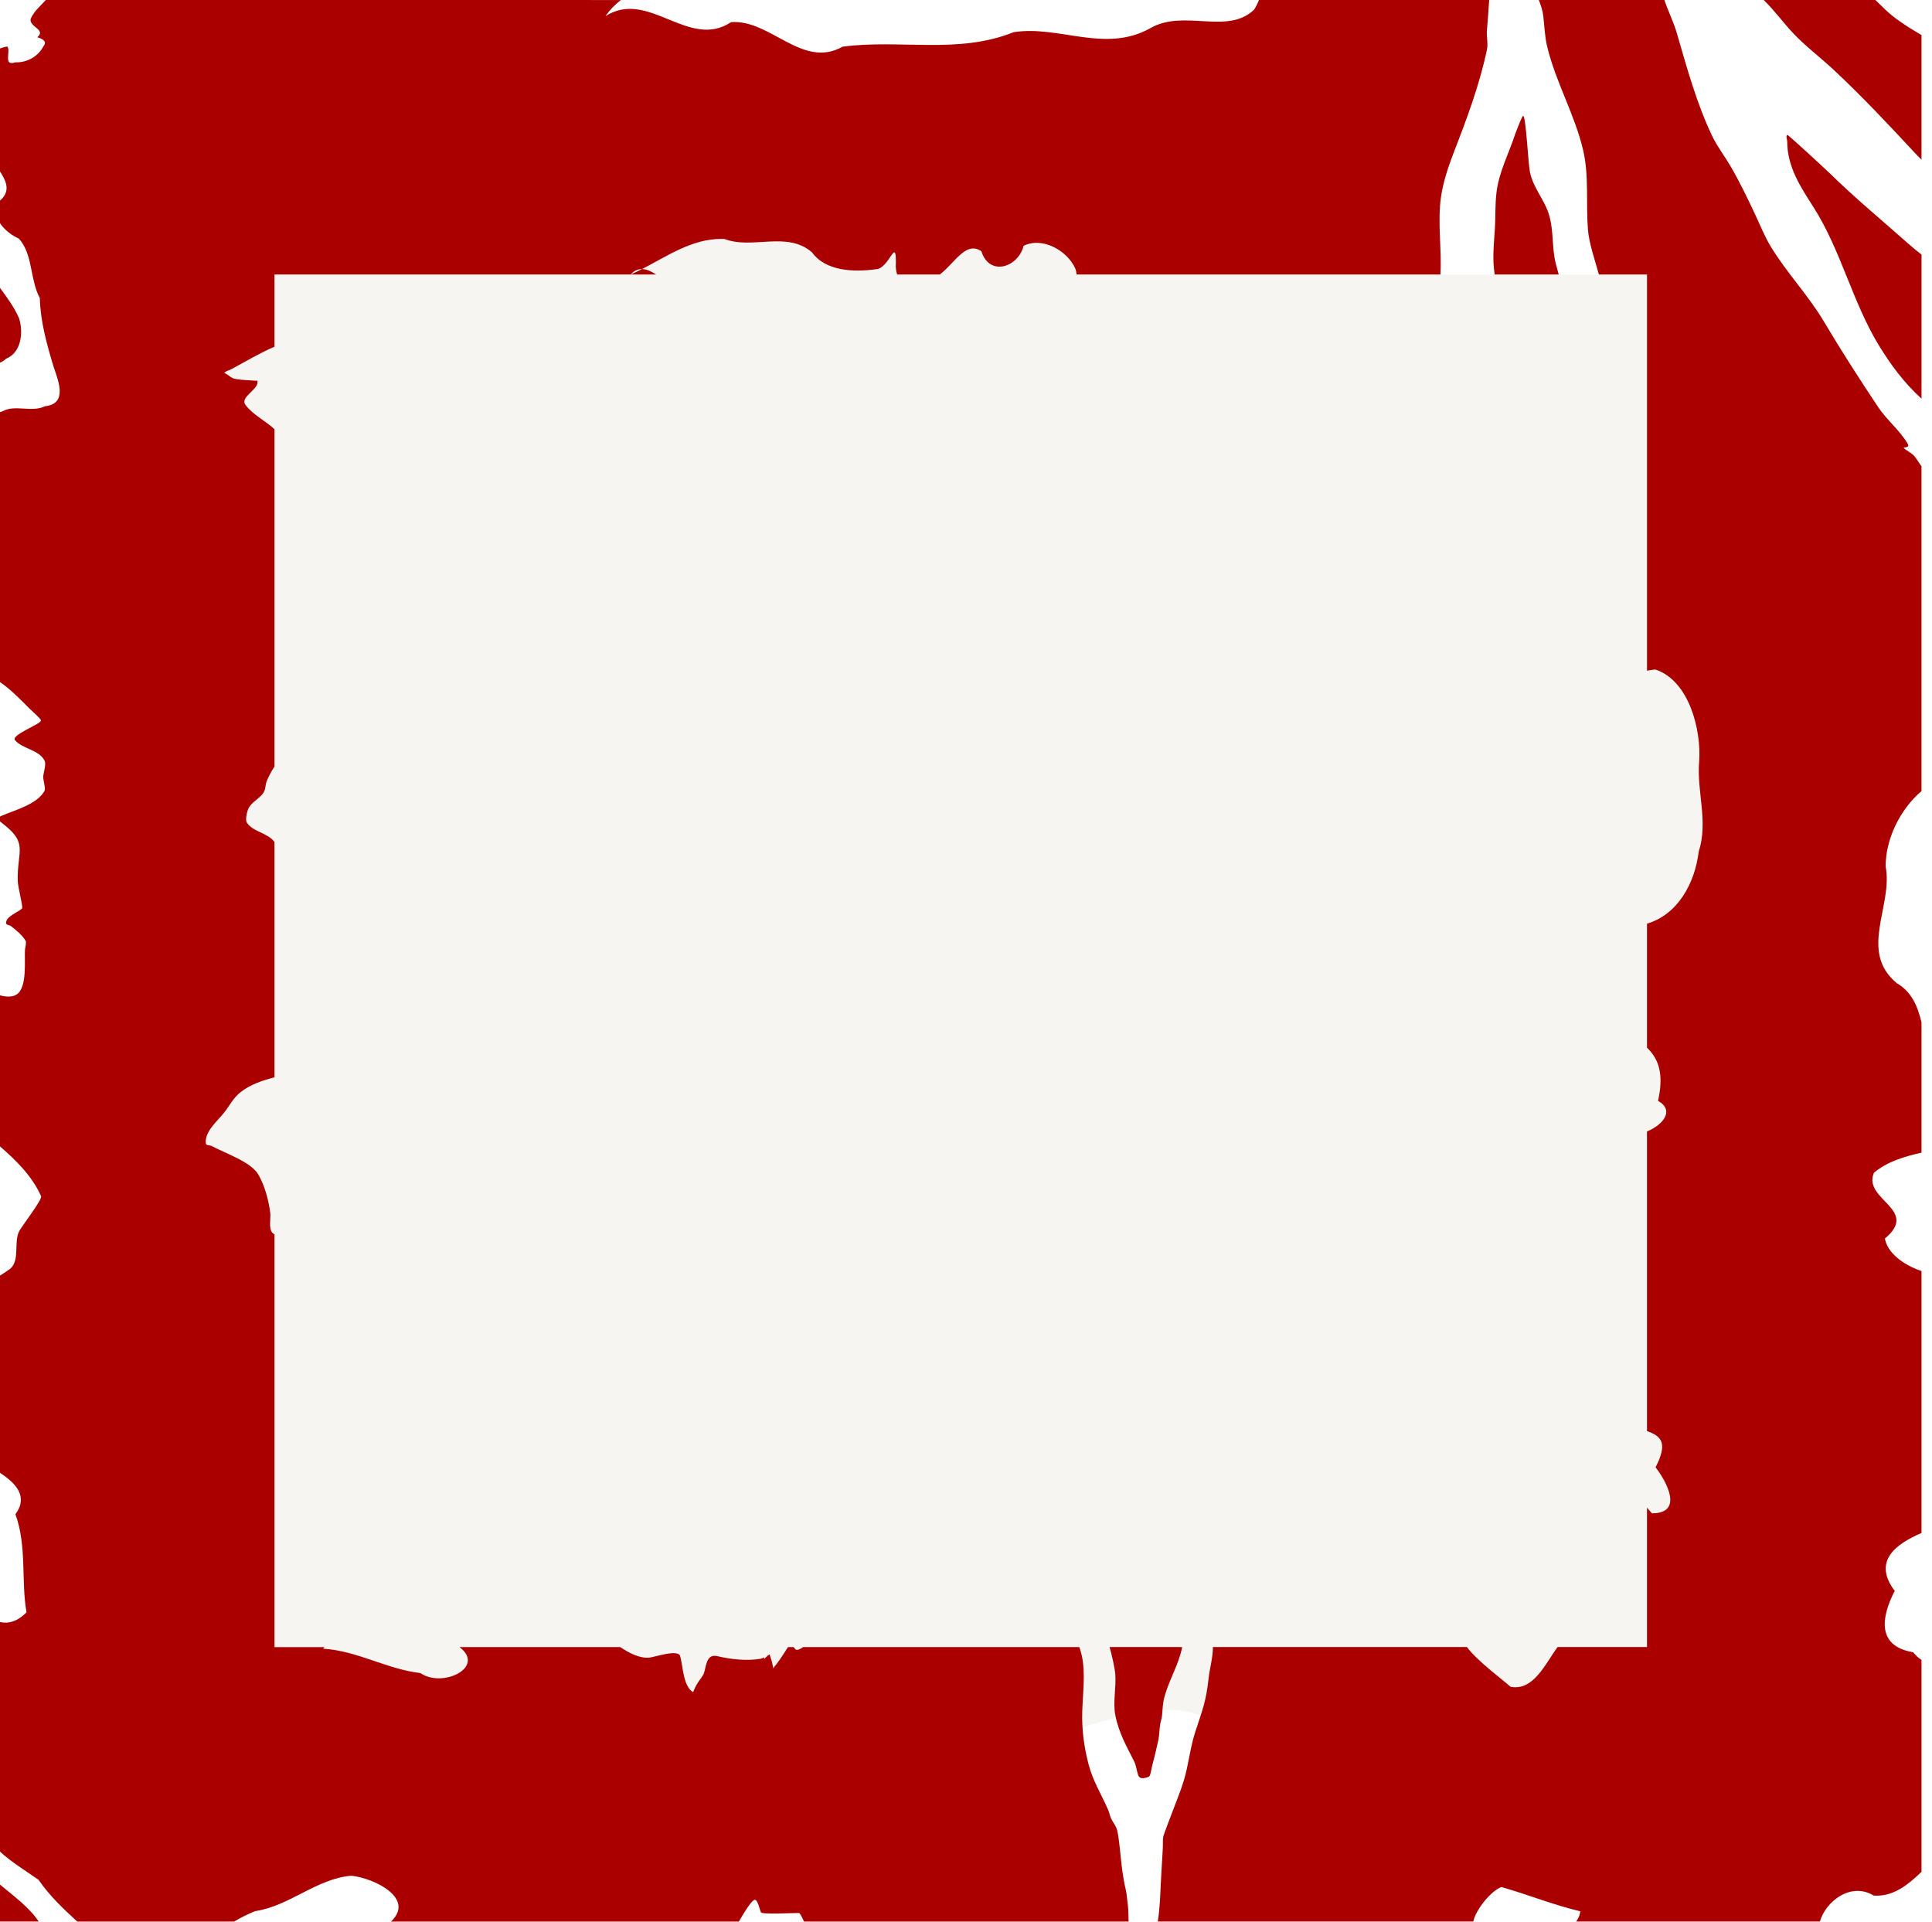
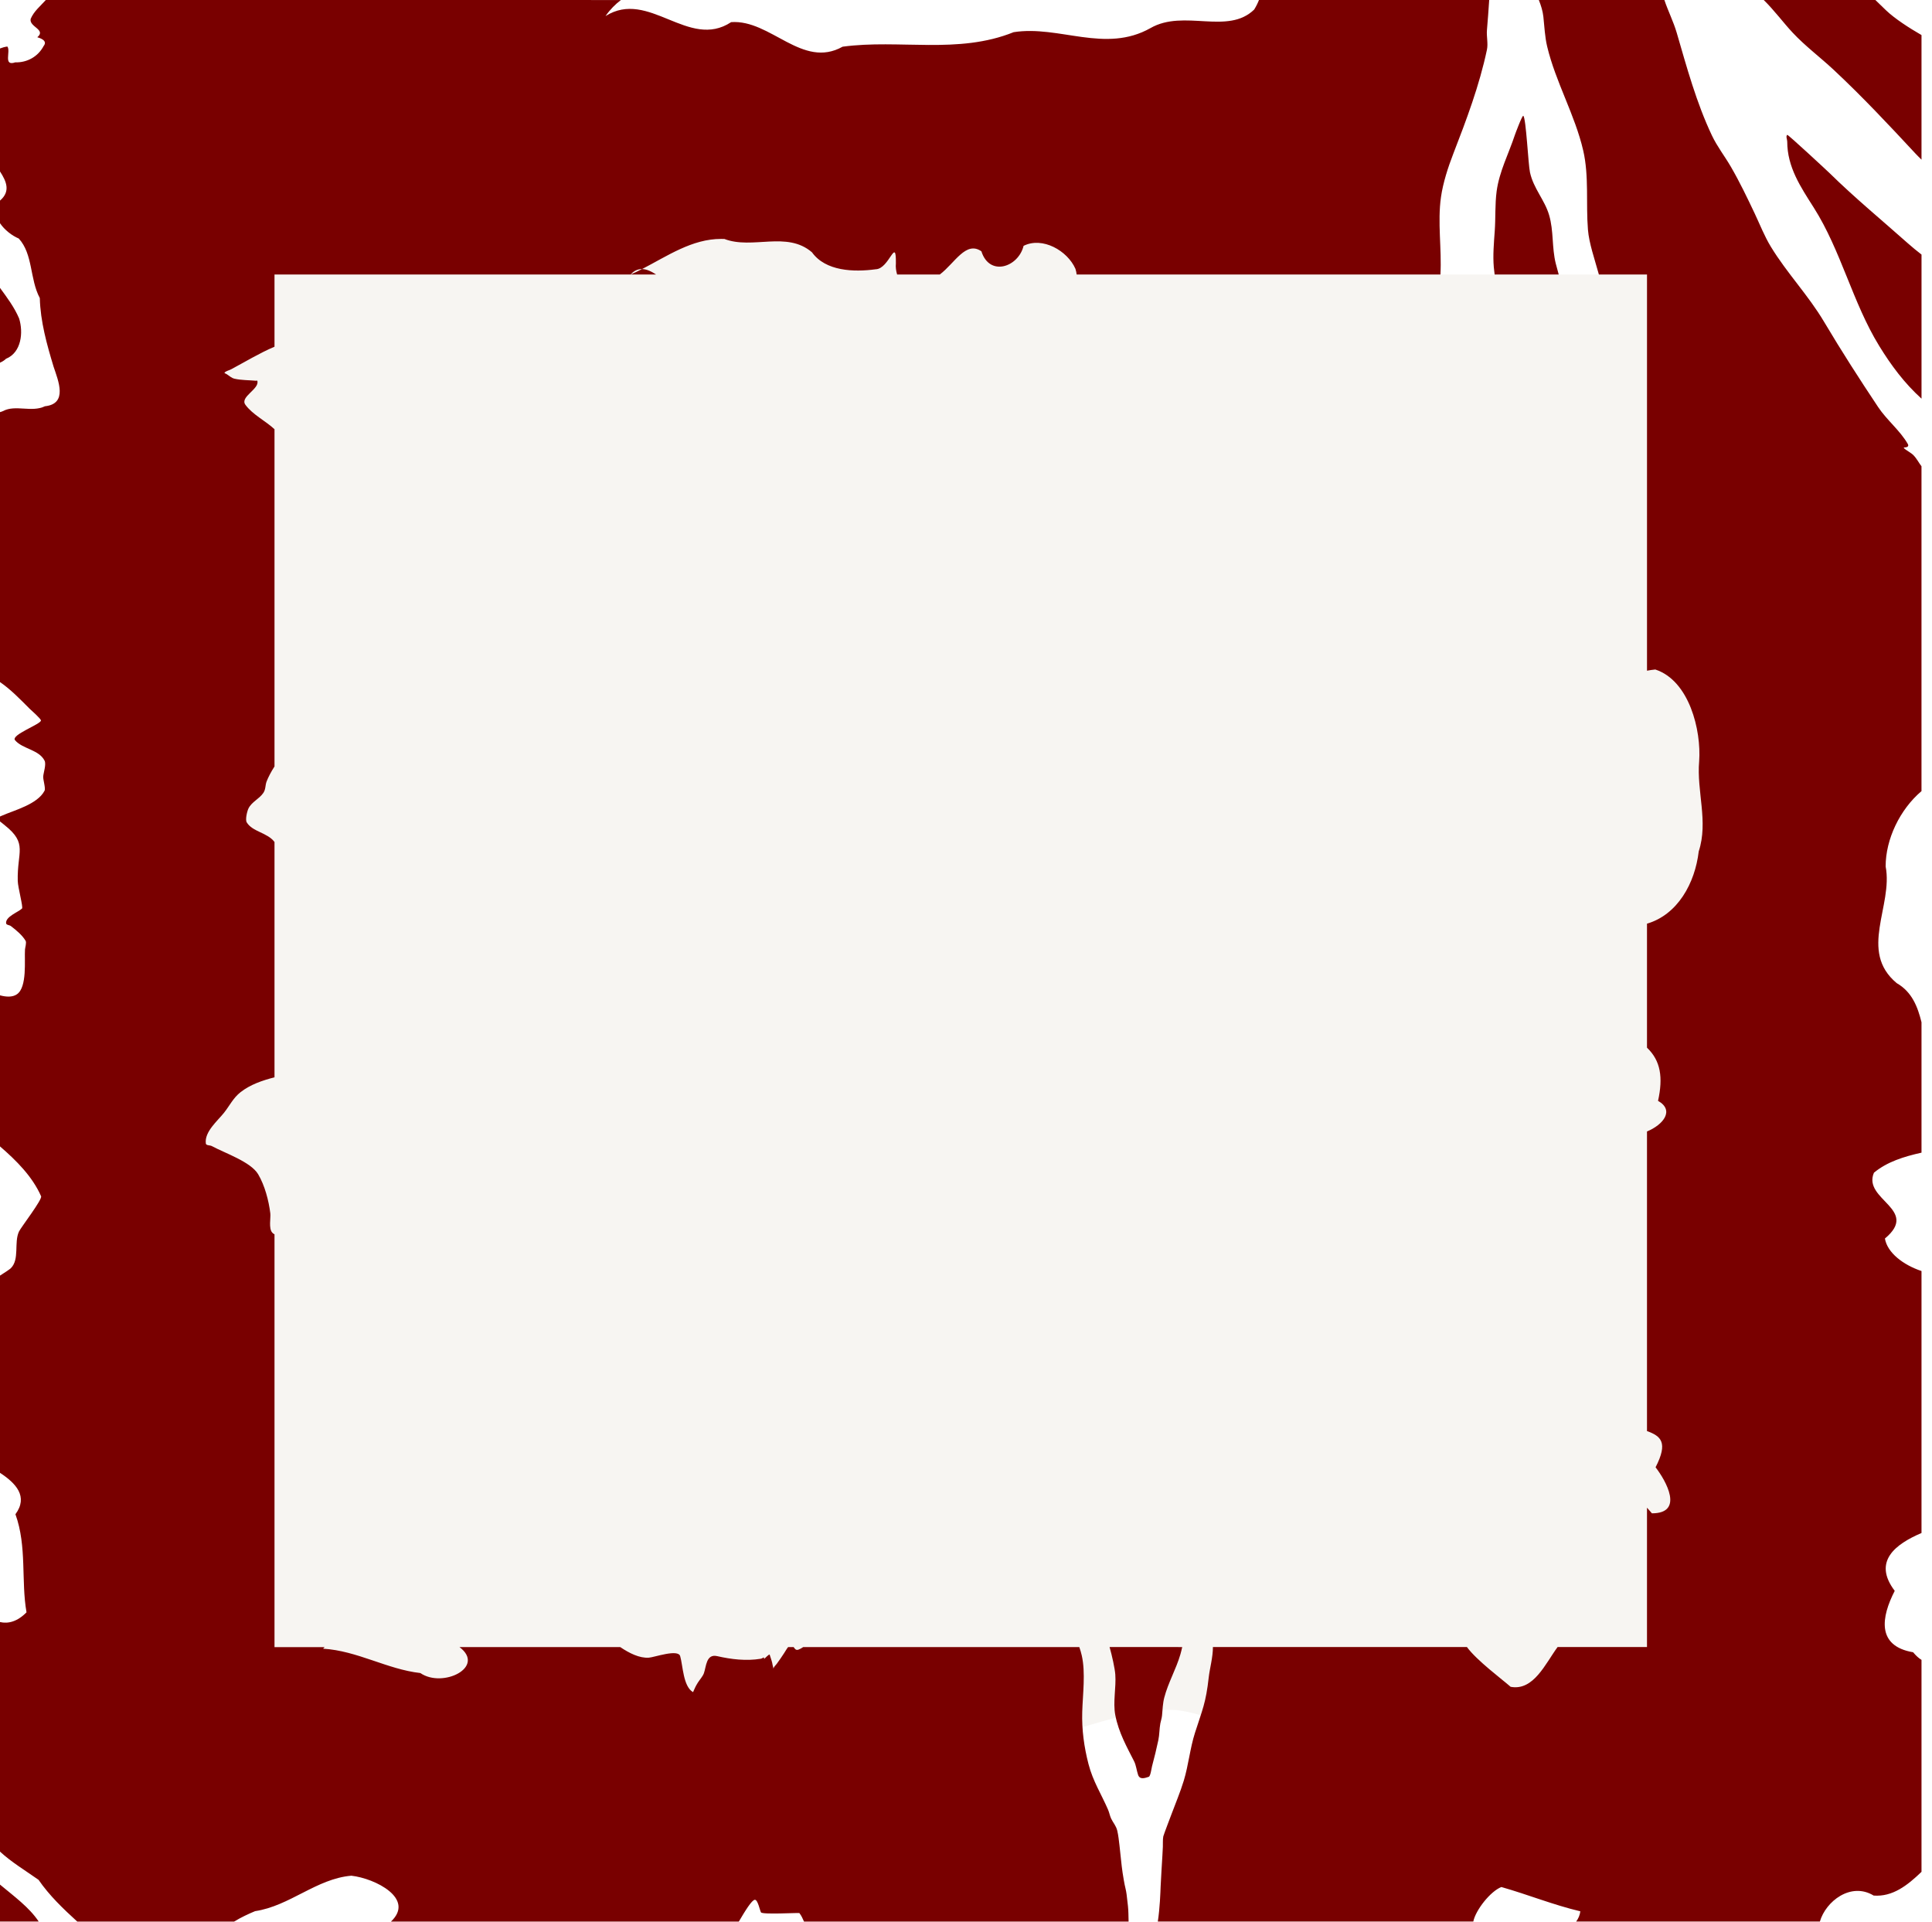
<svg xmlns="http://www.w3.org/2000/svg" width="37.244mm" height="37.042mm" viewBox="0 0 37.244 37.042" version="1.1" id="svg5">
  <defs id="defs2" />
  <g id="layer1" transform="translate(4e-7,15.875)" style="display:inline">
    <path id="rect845" style="fill:#f7f5f2;fill-opacity:1;stroke-width:0.856" d="M 31.826,35.635 V 147.793 h 61.221 c 1.445,-0.733 2.993,-1.27 4.551,-1.607 2.413,-0.617 4.838,-1.58 7.342,-1.613 0.259,-0.003 0.518,0.002 0.779,0.019 2.389,0.295 4.676,1.441 6.307,3.201 h 37.086 V 47.463 c -3.147,-2.484 -5.663,-5.663 -7.578,-9.207 L 136.494,40 h -11.545 l -8.301,-4.287 c 0,0 0.033,-0.074 0.035,-0.078 z" transform="matrix(0.2645833,0,0,0.2645833,-5.291667,-21.16666)" />
-     <path id="rect2593" style="fill:#ab0000;fill-opacity:1;stroke-width:19.865" d="m 23.338,20 c -0.394,0.442 -0.872,0.821 -1.104,1.377 -0.126,0.587 1.157,0.776 0.484,1.336 0.102,0.035 0.806,0.214 0.461,0.639 -0.41,0.774 -1.194,1.213 -2.066,1.191 -0.911,0.31 -0.306,-0.819 -0.578,-1.154 C 20.348,23.415 20.171,23.464 20,23.531 v 8.961 c 0.481,0.74 0.777,1.456 0,2.123 v 1.648 c 0.334,0.496 0.885,0.914 1.367,1.115 1.046,1.136 0.794,2.958 1.533,4.338 0.045,1.707 0.51,3.37 1.004,5 0.348,1.04 1.051,2.705 -0.629,2.883 -0.972,0.47 -2.151,-0.134 -3.051,0.35 -0.074,0.033 -0.148,0.058 -0.225,0.078 v 19.666 c 0.791,0.546 1.458,1.241 2.152,1.936 0.107,0.107 0.831,0.733 0.832,0.863 0.001,0.274 -2.215,1.051 -1.887,1.439 0.544,0.643 1.738,0.679 2.15,1.486 0.138,0.269 -0.078,0.871 -0.098,1.158 -0.016,0.235 0.19,0.858 0.098,1.035 -0.518,0.996 -2.202,1.417 -3.121,1.824 -0.042,0.019 -0.085,0.038 -0.127,0.057 v 0.355 c 0.09,0.064 0.196,0.159 0.357,0.287 1.684,1.34 0.886,1.912 0.938,4.041 0.012,0.5 0.409,1.926 0.311,2.02 -0.276,0.263 -1.21,0.588 -1.16,1.072 0.014,0.134 0.241,0.123 0.348,0.205 0.371,0.284 0.84,0.669 1.076,1.078 0.075,0.13 -0.039,0.503 -0.047,0.625 -0.051,0.776 0.172,2.738 -0.584,3.264 C 20.91,92.668 20.444,92.638 20,92.518 v 11.006 c 1.197,1.035 2.357,2.191 2.994,3.631 0.104,0.235 -1.463,2.26 -1.609,2.568 -0.381,0.801 0.061,2.035 -0.602,2.682 -0.061,0.06 -0.407,0.298 -0.783,0.533 v 14.369 c 1.158,0.762 2.076,1.725 1.125,3.018 0.848,2.347 0.403,4.873 0.807,7.145 -0.66,0.672 -1.329,0.85 -1.932,0.709 v 16.725 c 0.827,0.766 1.823,1.362 2.807,2.055 0.797,1.155 1.797,2.11 2.822,3.043 h 11.43 c 0.484,-0.298 1.067,-0.571 1.529,-0.76 2.521,-0.375 4.477,-2.37 7.012,-2.582 1.734,0.195 4.662,1.669 2.885,3.342 h 25.346 c 0.443,-0.751 0.946,-1.583 1.17,-1.588 0.215,-0.004 0.362,0.776 0.443,0.916 0.102,0.175 2.69,0.023 2.797,0.051 0.142,0.177 0.242,0.398 0.34,0.621 h 23.648 c -0.012,-0.37 -0.006,-0.75 -0.045,-1.115 -0.181,-1.719 -0.125,-0.732 -0.391,-2.439 -0.091,-0.588 -0.152,-1.383 -0.227,-1.986 -0.045,-0.363 -0.079,-0.731 -0.162,-1.08 -0.087,-0.367 -0.302,-0.578 -0.447,-0.885 -0.094,-0.198 -0.133,-0.435 -0.221,-0.639 -0.49,-1.137 -1.102,-2.068 -1.43,-3.338 -0.316,-1.223 -0.494,-2.49 -0.455,-3.793 0.038,-1.279 0.25,-2.863 -0.033,-4.107 -0.049,-0.215 -0.11,-0.421 -0.18,-0.617 H 78.52 c -0.113,0.08 -0.232,0.145 -0.354,0.189 -0.175,0.064 -0.261,-0.069 -0.34,-0.189 h -0.404 c -0.11,0.134 -0.191,0.289 -0.287,0.434 -0.177,0.266 -0.346,0.529 -0.539,0.783 -0.079,0.105 -0.183,0.19 -0.234,0.312 -0.002,0.004 0.003,0.079 0,0.066 -0.163,-0.624 -0.013,-0.227 -0.285,-1.043 -0.023,-0.07 -0.358,0.278 -0.385,0.297 -0.052,0.036 -0.014,-0.098 -0.023,-0.096 -0.085,0.021 -0.158,0.083 -0.244,0.098 -1.052,0.174 -2.146,0.043 -3.168,-0.191 -0.813,-0.186 -0.795,0.754 -0.971,1.244 -0.084,0.236 -0.313,0.48 -0.441,0.686 -0.315,0.504 -0.316,0.717 -0.369,0.684 -0.704,-0.438 -0.714,-1.897 -0.918,-2.613 -0.153,-0.538 -1.885,0.085 -2.283,0.111 -0.686,0.046 -1.431,-0.331 -2.082,-0.771 h -11.713 c 1.935,1.462 -1.227,3.013 -2.852,1.891 -2.419,-0.272 -4.594,-1.625 -7.084,-1.775 0.025,-0.039 0.063,-0.077 0.113,-0.115 H 40 v -30.076 c -0.056,-0.024 -0.111,-0.064 -0.166,-0.125 -0.273,-0.304 -0.098,-1.083 -0.139,-1.404 -0.117,-0.935 -0.401,-2.023 -0.883,-2.842 -0.537,-0.913 -2.449,-1.551 -3.379,-2.057 -0.139,-0.075 -0.415,-0.031 -0.436,-0.188 -0.112,-0.855 0.862,-1.655 1.324,-2.238 0.406,-0.512 0.671,-1.083 1.199,-1.496 C 38.23,99.02 39.104,98.722 40,98.49 V 81.346 c -0.51,-0.687 -1.605,-0.736 -2.023,-1.43 -0.123,-0.203 0.033,-0.826 0.127,-1.016 0.239,-0.482 0.778,-0.684 1.082,-1.129 0.181,-0.266 0.132,-0.552 0.238,-0.832 C 39.544,76.626 39.758,76.217 40,75.842 V 51.271 c -0.655,-0.609 -1.599,-1.064 -2.121,-1.781 -0.424,-0.582 1.063,-1.152 0.867,-1.75 -0.01,-0.03 -0.062,0.003 -0.094,0 -0.523,-0.046 -1.057,-0.033 -1.568,-0.148 -0.219,-0.05 -0.391,-0.221 -0.582,-0.34 -0.05,-0.031 -0.18,-0.066 -0.139,-0.107 0.126,-0.128 0.322,-0.156 0.48,-0.24 C 37.898,46.341 38.915,45.723 40,45.26 V 40 h 25.947 c 0.259,-0.288 0.54,-0.4 0.83,-0.396 1.846,-0.949 3.638,-2.2 5.766,-2.197 0.079,9.2e-5 0.158,2.86e-4 0.238,0.004 2.055,0.785 4.544,-0.607 6.379,0.971 0.991,1.382 3.052,1.453 4.645,1.236 0.991,-0.02 1.491,-2.447 1.469,-0.43 -0.028,0.276 0.014,0.553 0.09,0.812 h 3.109 c 1.086,-0.818 1.899,-2.477 3.031,-1.691 0.592,1.872 2.696,1.155 3.074,-0.398 1.381,-0.69 3.202,0.358 3.779,1.678 0.045,0.144 0.073,0.281 0.088,0.412 h 26.504 c 0.105,-1.865 -0.224,-3.794 0.041,-5.648 0.147,-1.031 0.515,-2.168 0.893,-3.143 0.962,-2.482 1.908,-4.99 2.455,-7.59 0.095,-0.451 -0.04,-0.966 0,-1.426 0.064,-0.732 0.115,-1.463 0.164,-2.193 h -16.775 c -0.081,0.215 -0.195,0.445 -0.346,0.693 -1.929,1.881 -5.112,-0.05 -7.557,1.352 -3.3,1.863 -6.651,-0.226 -9.973,0.299 -4.046,1.632 -8.308,0.497 -12.459,1.057 -2.939,1.648 -5.243,-1.997 -8.121,-1.789 -3.107,2.05 -5.998,-2.436 -9.154,-0.441 0.341,-0.488 0.72,-0.868 1.125,-1.17 z M 66.777,39.604 C 66.504,39.744 66.229,39.878 65.951,40 h 1.852 c -0.344,-0.226 -0.691,-0.392 -1.025,-0.396 z M 132.119,20 c 0.163,0.408 0.286,0.818 0.33,1.217 0.08,0.724 0.105,1.447 0.275,2.164 0.619,2.602 2.029,4.99 2.629,7.588 0.431,1.866 0.19,3.866 0.344,5.764 0.081,0.995 0.482,2.128 0.797,3.268 H 140 v 28.865 c 0.193,-0.038 0.395,-0.068 0.605,-0.088 2.476,0.81 3.36,4.43 3.195,6.689 -0.191,2.191 0.682,4.39 -0.031,6.564 -0.272,2.314 -1.53,4.608 -3.77,5.266 v 9.035 c 1.001,0.951 1.18,2.176 0.805,3.873 1.227,0.695 0.372,1.745 -0.805,2.232 v 21.828 c 1.014,0.364 1.56,0.824 0.625,2.639 0.761,0.98 2.1,3.354 -0.266,3.354 -0.114,-0.13 -0.238,-0.274 -0.359,-0.412 V 140 h -6.514 c -0.888,1.208 -1.748,3.21 -3.42,2.898 -0.605,-0.534 -2.483,-1.93 -3.184,-2.898 H 108.373 c 0.003,0.736 -0.235,1.576 -0.303,2.191 -0.211,1.909 -0.472,2.392 -1.006,4.062 -0.357,1.117 -0.472,2.353 -0.812,3.475 -0.258,0.849 -0.607,1.664 -0.91,2.482 -0.003,0.009 -0.563,1.477 -0.584,1.582 -0.048,0.247 -0.021,0.51 -0.033,0.766 -0.01,0.211 -0.022,0.422 -0.033,0.633 -0.039,0.751 -0.099,1.505 -0.129,2.256 -0.018,0.454 -0.052,1.55 -0.205,2.553 h 22.986 c 0.168,-0.832 1.242,-2.202 2.045,-2.516 1.978,0.564 3.794,1.308 5.754,1.77 -0.036,0.28 -0.144,0.529 -0.305,0.746 h 17.758 c 0.424,-1.469 2.254,-2.905 3.918,-1.893 1.375,0.104 2.455,-0.734 3.486,-1.73 v -15.443 c -0.187,-0.11 -0.391,-0.29 -0.613,-0.555 -2.682,-0.453 -2.315,-2.576 -1.338,-4.473 -1.629,-2.147 0.064,-3.41 1.951,-4.215 v -19.086 c -1.334,-0.448 -2.489,-1.328 -2.666,-2.369 2.566,-2.133 -1.649,-2.821 -0.799,-4.795 0.954,-0.793 2.175,-1.172 3.465,-1.461 v -9.5 c -0.278,-1.128 -0.692,-2.211 -1.805,-2.85 -2.804,-2.335 -0.253,-5.63 -0.807,-8.498 -0.006,-1.978 1.032,-4.153 2.611,-5.492 V 53.973 c -0.209,-0.272 -0.335,-0.554 -0.605,-0.828 -0.194,-0.196 -0.897,-0.547 -0.621,-0.547 0.112,0 0.346,-0.043 0.23,-0.248 -0.542,-0.958 -1.536,-1.75 -2.16,-2.688 -1.364,-2.047 -2.682,-4.095 -3.941,-6.215 -1.15,-1.937 -2.713,-3.557 -3.879,-5.473 -0.467,-0.767 -0.795,-1.614 -1.178,-2.424 -0.544,-1.149 -1.092,-2.291 -1.73,-3.393 -0.445,-0.768 -1.004,-1.481 -1.385,-2.285 -1.131,-2.387 -1.829,-4.962 -2.564,-7.482 C 141.928,21.574 141.532,20.798 141.266,20 Z m 16.387,0 c 0.768,0.755 1.435,1.661 2.102,2.375 0.914,0.979 2.003,1.789 2.98,2.701 2.077,1.939 4.027,4.017 5.957,6.096 0.147,0.158 0.302,0.309 0.455,0.461 v -9.078 c -0.91,-0.524 -1.942,-1.192 -2.576,-1.795 C 157.09,20.442 156.84,20.202 156.639,20 Z m -17.516,8.438 c -0.073,-0.079 -0.595,1.328 -0.617,1.396 -0.446,1.355 -1.137,2.665 -1.328,4.096 -0.128,0.96 -0.07,1.941 -0.139,2.908 -0.061,0.86 -0.143,1.768 -0.068,2.631 0.015,0.175 0.04,0.354 0.061,0.531 h 4.668 c -0.075,-0.266 -0.148,-0.532 -0.215,-0.801 -0.293,-1.171 -0.141,-2.363 -0.484,-3.529 -0.327,-1.111 -1.14,-1.938 -1.395,-3.115 -0.127,-0.587 -0.281,-3.901 -0.482,-4.117 z m 19.227,1.387 c -0.12,0.11 0,0.327 0,0.49 0,1.867 0.982,3.313 1.932,4.809 1.99,3.134 2.828,6.92 4.766,10.074 0.876,1.427 1.838,2.718 3.086,3.848 V 38.547 c -0.337,-0.262 -0.67,-0.532 -0.992,-0.818 -1.918,-1.705 -3.89,-3.33 -5.701,-5.111 -0.166,-0.163 -3.044,-2.835 -3.09,-2.793 z M 20,40.975 v 5.449 c 0.167,-0.074 0.318,-0.165 0.439,-0.285 1.127,-0.456 1.27,-1.929 0.953,-2.939 C 21.048,42.392 20.52,41.685 20,40.975 Z M 100.844,140 c 0.179,0.631 0.383,1.555 0.416,1.996 0.071,0.953 -0.182,2.025 0,2.965 0.247,1.279 0.856,2.346 1.369,3.359 0.151,0.299 0.181,0.672 0.293,0.996 0.13,0.377 0.525,0.219 0.775,0.139 0.13,-0.042 0.201,-0.624 0.242,-0.777 0.17,-0.629 0.32,-1.251 0.457,-1.893 0.083,-0.389 0.072,-0.826 0.146,-1.221 0.036,-0.193 0.104,-0.37 0.123,-0.574 0.042,-0.455 0.054,-0.894 0.166,-1.318 0.287,-1.091 0.861,-2.063 1.174,-3.146 0.05,-0.172 0.091,-0.348 0.131,-0.525 z m 59.918,1.605 0.004,0.037 z M 20,157.307 V 160 h 2.82 C 22.133,158.963 21.003,158.146 20,157.307 Z" transform="matrix(0.2645833,0,0,0.2645833,-5.291667,-21.16667)" />
+     <path id="rect2593" style="fill:#790000;fill-opacity:1;stroke-width:19.865" d="m 23.338,20 c -0.394,0.442 -0.872,0.821 -1.104,1.377 -0.126,0.587 1.157,0.776 0.484,1.336 0.102,0.035 0.806,0.214 0.461,0.639 -0.41,0.774 -1.194,1.213 -2.066,1.191 -0.911,0.31 -0.306,-0.819 -0.578,-1.154 C 20.348,23.415 20.171,23.464 20,23.531 v 8.961 c 0.481,0.74 0.777,1.456 0,2.123 v 1.648 c 0.334,0.496 0.885,0.914 1.367,1.115 1.046,1.136 0.794,2.958 1.533,4.338 0.045,1.707 0.51,3.37 1.004,5 0.348,1.04 1.051,2.705 -0.629,2.883 -0.972,0.47 -2.151,-0.134 -3.051,0.35 -0.074,0.033 -0.148,0.058 -0.225,0.078 v 19.666 c 0.791,0.546 1.458,1.241 2.152,1.936 0.107,0.107 0.831,0.733 0.832,0.863 0.001,0.274 -2.215,1.051 -1.887,1.439 0.544,0.643 1.738,0.679 2.15,1.486 0.138,0.269 -0.078,0.871 -0.098,1.158 -0.016,0.235 0.19,0.858 0.098,1.035 -0.518,0.996 -2.202,1.417 -3.121,1.824 -0.042,0.019 -0.085,0.038 -0.127,0.057 v 0.355 c 0.09,0.064 0.196,0.159 0.357,0.287 1.684,1.34 0.886,1.912 0.938,4.041 0.012,0.5 0.409,1.926 0.311,2.02 -0.276,0.263 -1.21,0.588 -1.16,1.072 0.014,0.134 0.241,0.123 0.348,0.205 0.371,0.284 0.84,0.669 1.076,1.078 0.075,0.13 -0.039,0.503 -0.047,0.625 -0.051,0.776 0.172,2.738 -0.584,3.264 C 20.91,92.668 20.444,92.638 20,92.518 v 11.006 c 1.197,1.035 2.357,2.191 2.994,3.631 0.104,0.235 -1.463,2.26 -1.609,2.568 -0.381,0.801 0.061,2.035 -0.602,2.682 -0.061,0.06 -0.407,0.298 -0.783,0.533 v 14.369 c 1.158,0.762 2.076,1.725 1.125,3.018 0.848,2.347 0.403,4.873 0.807,7.145 -0.66,0.672 -1.329,0.85 -1.932,0.709 v 16.725 c 0.827,0.766 1.823,1.362 2.807,2.055 0.797,1.155 1.797,2.11 2.822,3.043 h 11.43 c 0.484,-0.298 1.067,-0.571 1.529,-0.76 2.521,-0.375 4.477,-2.37 7.012,-2.582 1.734,0.195 4.662,1.669 2.885,3.342 h 25.346 c 0.443,-0.751 0.946,-1.583 1.17,-1.588 0.215,-0.004 0.362,0.776 0.443,0.916 0.102,0.175 2.69,0.023 2.797,0.051 0.142,0.177 0.242,0.398 0.34,0.621 h 23.648 c -0.012,-0.37 -0.006,-0.75 -0.045,-1.115 -0.181,-1.719 -0.125,-0.732 -0.391,-2.439 -0.091,-0.588 -0.152,-1.383 -0.227,-1.986 -0.045,-0.363 -0.079,-0.731 -0.162,-1.08 -0.087,-0.367 -0.302,-0.578 -0.447,-0.885 -0.094,-0.198 -0.133,-0.435 -0.221,-0.639 -0.49,-1.137 -1.102,-2.068 -1.43,-3.338 -0.316,-1.223 -0.494,-2.49 -0.455,-3.793 0.038,-1.279 0.25,-2.863 -0.033,-4.107 -0.049,-0.215 -0.11,-0.421 -0.18,-0.617 H 78.52 c -0.113,0.08 -0.232,0.145 -0.354,0.189 -0.175,0.064 -0.261,-0.069 -0.34,-0.189 h -0.404 c -0.11,0.134 -0.191,0.289 -0.287,0.434 -0.177,0.266 -0.346,0.529 -0.539,0.783 -0.079,0.105 -0.183,0.19 -0.234,0.312 -0.002,0.004 0.003,0.079 0,0.066 -0.163,-0.624 -0.013,-0.227 -0.285,-1.043 -0.023,-0.07 -0.358,0.278 -0.385,0.297 -0.052,0.036 -0.014,-0.098 -0.023,-0.096 -0.085,0.021 -0.158,0.083 -0.244,0.098 -1.052,0.174 -2.146,0.043 -3.168,-0.191 -0.813,-0.186 -0.795,0.754 -0.971,1.244 -0.084,0.236 -0.313,0.48 -0.441,0.686 -0.315,0.504 -0.316,0.717 -0.369,0.684 -0.704,-0.438 -0.714,-1.897 -0.918,-2.613 -0.153,-0.538 -1.885,0.085 -2.283,0.111 -0.686,0.046 -1.431,-0.331 -2.082,-0.771 h -11.713 c 1.935,1.462 -1.227,3.013 -2.852,1.891 -2.419,-0.272 -4.594,-1.625 -7.084,-1.775 0.025,-0.039 0.063,-0.077 0.113,-0.115 H 40 v -30.076 c -0.056,-0.024 -0.111,-0.064 -0.166,-0.125 -0.273,-0.304 -0.098,-1.083 -0.139,-1.404 -0.117,-0.935 -0.401,-2.023 -0.883,-2.842 -0.537,-0.913 -2.449,-1.551 -3.379,-2.057 -0.139,-0.075 -0.415,-0.031 -0.436,-0.188 -0.112,-0.855 0.862,-1.655 1.324,-2.238 0.406,-0.512 0.671,-1.083 1.199,-1.496 C 38.23,99.02 39.104,98.722 40,98.49 V 81.346 c -0.51,-0.687 -1.605,-0.736 -2.023,-1.43 -0.123,-0.203 0.033,-0.826 0.127,-1.016 0.239,-0.482 0.778,-0.684 1.082,-1.129 0.181,-0.266 0.132,-0.552 0.238,-0.832 C 39.544,76.626 39.758,76.217 40,75.842 V 51.271 c -0.655,-0.609 -1.599,-1.064 -2.121,-1.781 -0.424,-0.582 1.063,-1.152 0.867,-1.75 -0.01,-0.03 -0.062,0.003 -0.094,0 -0.523,-0.046 -1.057,-0.033 -1.568,-0.148 -0.219,-0.05 -0.391,-0.221 -0.582,-0.34 -0.05,-0.031 -0.18,-0.066 -0.139,-0.107 0.126,-0.128 0.322,-0.156 0.48,-0.24 C 37.898,46.341 38.915,45.723 40,45.26 V 40 h 25.947 c 0.259,-0.288 0.54,-0.4 0.83,-0.396 1.846,-0.949 3.638,-2.2 5.766,-2.197 0.079,9.2e-5 0.158,2.86e-4 0.238,0.004 2.055,0.785 4.544,-0.607 6.379,0.971 0.991,1.382 3.052,1.453 4.645,1.236 0.991,-0.02 1.491,-2.447 1.469,-0.43 -0.028,0.276 0.014,0.553 0.09,0.812 h 3.109 c 1.086,-0.818 1.899,-2.477 3.031,-1.691 0.592,1.872 2.696,1.155 3.074,-0.398 1.381,-0.69 3.202,0.358 3.779,1.678 0.045,0.144 0.073,0.281 0.088,0.412 h 26.504 c 0.105,-1.865 -0.224,-3.794 0.041,-5.648 0.147,-1.031 0.515,-2.168 0.893,-3.143 0.962,-2.482 1.908,-4.99 2.455,-7.59 0.095,-0.451 -0.04,-0.966 0,-1.426 0.064,-0.732 0.115,-1.463 0.164,-2.193 h -16.775 c -0.081,0.215 -0.195,0.445 -0.346,0.693 -1.929,1.881 -5.112,-0.05 -7.557,1.352 -3.3,1.863 -6.651,-0.226 -9.973,0.299 -4.046,1.632 -8.308,0.497 -12.459,1.057 -2.939,1.648 -5.243,-1.997 -8.121,-1.789 -3.107,2.05 -5.998,-2.436 -9.154,-0.441 0.341,-0.488 0.72,-0.868 1.125,-1.17 z M 66.777,39.604 C 66.504,39.744 66.229,39.878 65.951,40 h 1.852 c -0.344,-0.226 -0.691,-0.392 -1.025,-0.396 z M 132.119,20 c 0.163,0.408 0.286,0.818 0.33,1.217 0.08,0.724 0.105,1.447 0.275,2.164 0.619,2.602 2.029,4.99 2.629,7.588 0.431,1.866 0.19,3.866 0.344,5.764 0.081,0.995 0.482,2.128 0.797,3.268 H 140 v 28.865 c 0.193,-0.038 0.395,-0.068 0.605,-0.088 2.476,0.81 3.36,4.43 3.195,6.689 -0.191,2.191 0.682,4.39 -0.031,6.564 -0.272,2.314 -1.53,4.608 -3.77,5.266 v 9.035 c 1.001,0.951 1.18,2.176 0.805,3.873 1.227,0.695 0.372,1.745 -0.805,2.232 v 21.828 c 1.014,0.364 1.56,0.824 0.625,2.639 0.761,0.98 2.1,3.354 -0.266,3.354 -0.114,-0.13 -0.238,-0.274 -0.359,-0.412 V 140 h -6.514 c -0.888,1.208 -1.748,3.21 -3.42,2.898 -0.605,-0.534 -2.483,-1.93 -3.184,-2.898 H 108.373 c 0.003,0.736 -0.235,1.576 -0.303,2.191 -0.211,1.909 -0.472,2.392 -1.006,4.062 -0.357,1.117 -0.472,2.353 -0.812,3.475 -0.258,0.849 -0.607,1.664 -0.91,2.482 -0.003,0.009 -0.563,1.477 -0.584,1.582 -0.048,0.247 -0.021,0.51 -0.033,0.766 -0.01,0.211 -0.022,0.422 -0.033,0.633 -0.039,0.751 -0.099,1.505 -0.129,2.256 -0.018,0.454 -0.052,1.55 -0.205,2.553 h 22.986 c 0.168,-0.832 1.242,-2.202 2.045,-2.516 1.978,0.564 3.794,1.308 5.754,1.77 -0.036,0.28 -0.144,0.529 -0.305,0.746 h 17.758 c 0.424,-1.469 2.254,-2.905 3.918,-1.893 1.375,0.104 2.455,-0.734 3.486,-1.73 v -15.443 c -0.187,-0.11 -0.391,-0.29 -0.613,-0.555 -2.682,-0.453 -2.315,-2.576 -1.338,-4.473 -1.629,-2.147 0.064,-3.41 1.951,-4.215 v -19.086 c -1.334,-0.448 -2.489,-1.328 -2.666,-2.369 2.566,-2.133 -1.649,-2.821 -0.799,-4.795 0.954,-0.793 2.175,-1.172 3.465,-1.461 v -9.5 c -0.278,-1.128 -0.692,-2.211 -1.805,-2.85 -2.804,-2.335 -0.253,-5.63 -0.807,-8.498 -0.006,-1.978 1.032,-4.153 2.611,-5.492 V 53.973 c -0.209,-0.272 -0.335,-0.554 -0.605,-0.828 -0.194,-0.196 -0.897,-0.547 -0.621,-0.547 0.112,0 0.346,-0.043 0.23,-0.248 -0.542,-0.958 -1.536,-1.75 -2.16,-2.688 -1.364,-2.047 -2.682,-4.095 -3.941,-6.215 -1.15,-1.937 -2.713,-3.557 -3.879,-5.473 -0.467,-0.767 -0.795,-1.614 -1.178,-2.424 -0.544,-1.149 -1.092,-2.291 -1.73,-3.393 -0.445,-0.768 -1.004,-1.481 -1.385,-2.285 -1.131,-2.387 -1.829,-4.962 -2.564,-7.482 C 141.928,21.574 141.532,20.798 141.266,20 Z m 16.387,0 c 0.768,0.755 1.435,1.661 2.102,2.375 0.914,0.979 2.003,1.789 2.98,2.701 2.077,1.939 4.027,4.017 5.957,6.096 0.147,0.158 0.302,0.309 0.455,0.461 v -9.078 c -0.91,-0.524 -1.942,-1.192 -2.576,-1.795 C 157.09,20.442 156.84,20.202 156.639,20 Z m -17.516,8.438 c -0.073,-0.079 -0.595,1.328 -0.617,1.396 -0.446,1.355 -1.137,2.665 -1.328,4.096 -0.128,0.96 -0.07,1.941 -0.139,2.908 -0.061,0.86 -0.143,1.768 -0.068,2.631 0.015,0.175 0.04,0.354 0.061,0.531 h 4.668 c -0.075,-0.266 -0.148,-0.532 -0.215,-0.801 -0.293,-1.171 -0.141,-2.363 -0.484,-3.529 -0.327,-1.111 -1.14,-1.938 -1.395,-3.115 -0.127,-0.587 -0.281,-3.901 -0.482,-4.117 z m 19.227,1.387 c -0.12,0.11 0,0.327 0,0.49 0,1.867 0.982,3.313 1.932,4.809 1.99,3.134 2.828,6.92 4.766,10.074 0.876,1.427 1.838,2.718 3.086,3.848 V 38.547 c -0.337,-0.262 -0.67,-0.532 -0.992,-0.818 -1.918,-1.705 -3.89,-3.33 -5.701,-5.111 -0.166,-0.163 -3.044,-2.835 -3.09,-2.793 z M 20,40.975 v 5.449 c 0.167,-0.074 0.318,-0.165 0.439,-0.285 1.127,-0.456 1.27,-1.929 0.953,-2.939 C 21.048,42.392 20.52,41.685 20,40.975 Z M 100.844,140 c 0.179,0.631 0.383,1.555 0.416,1.996 0.071,0.953 -0.182,2.025 0,2.965 0.247,1.279 0.856,2.346 1.369,3.359 0.151,0.299 0.181,0.672 0.293,0.996 0.13,0.377 0.525,0.219 0.775,0.139 0.13,-0.042 0.201,-0.624 0.242,-0.777 0.17,-0.629 0.32,-1.251 0.457,-1.893 0.083,-0.389 0.072,-0.826 0.146,-1.221 0.036,-0.193 0.104,-0.37 0.123,-0.574 0.042,-0.455 0.054,-0.894 0.166,-1.318 0.287,-1.091 0.861,-2.063 1.174,-3.146 0.05,-0.172 0.091,-0.348 0.131,-0.525 z m 59.918,1.605 0.004,0.037 z M 20,157.307 V 160 h 2.82 C 22.133,158.963 21.003,158.146 20,157.307 Z" transform="matrix(0.2645833,0,0,0.2645833,-5.291667,-21.16667)" />
  </g>
</svg>
